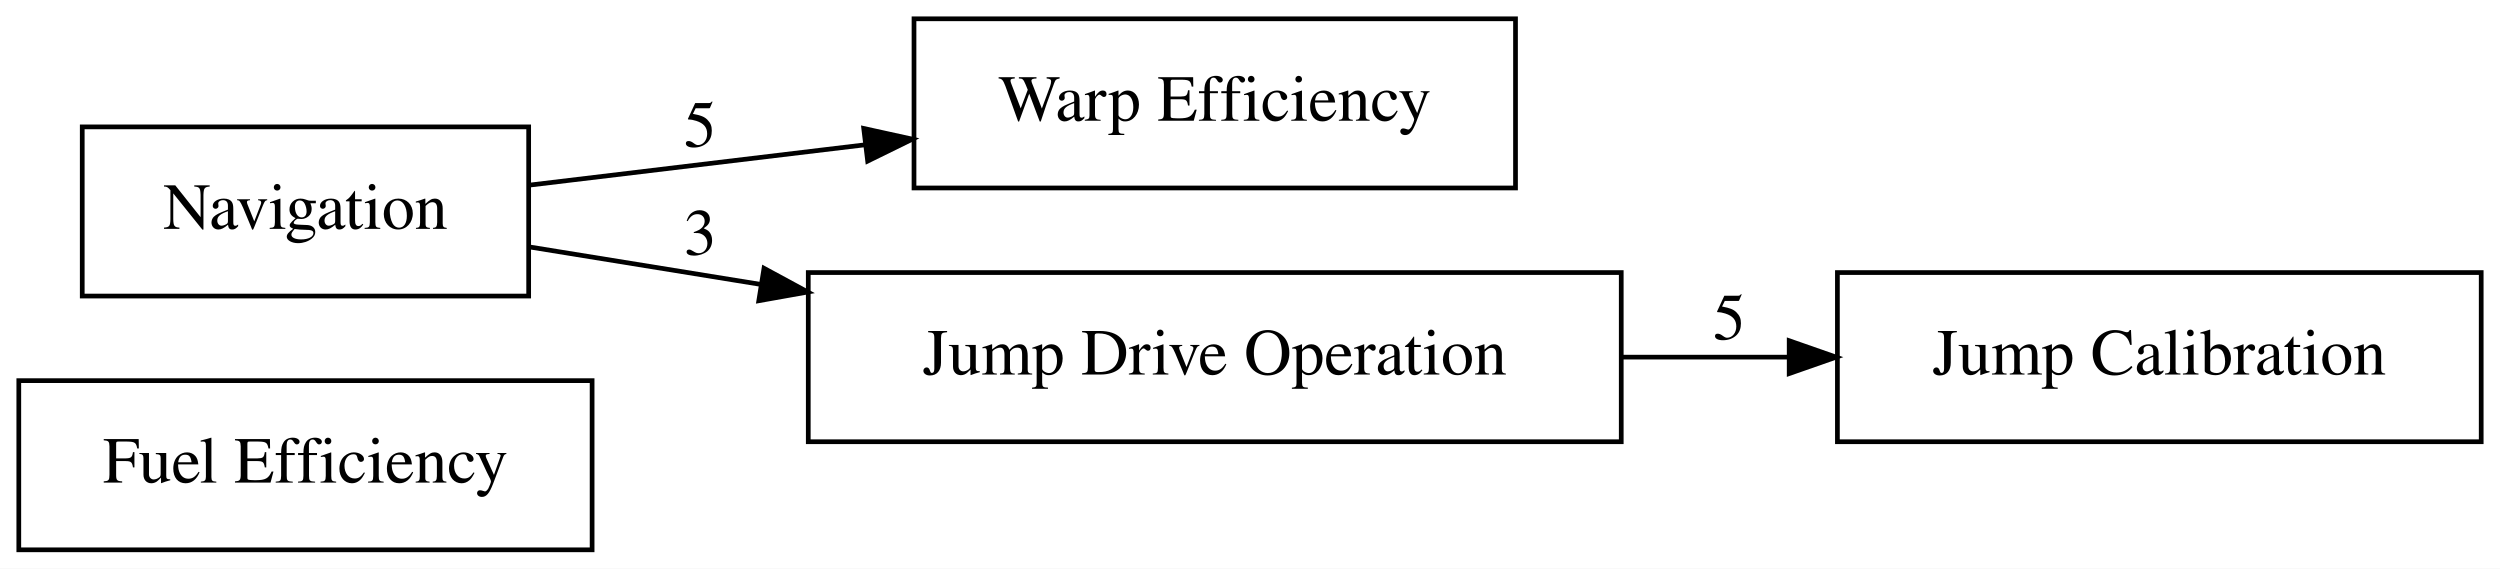
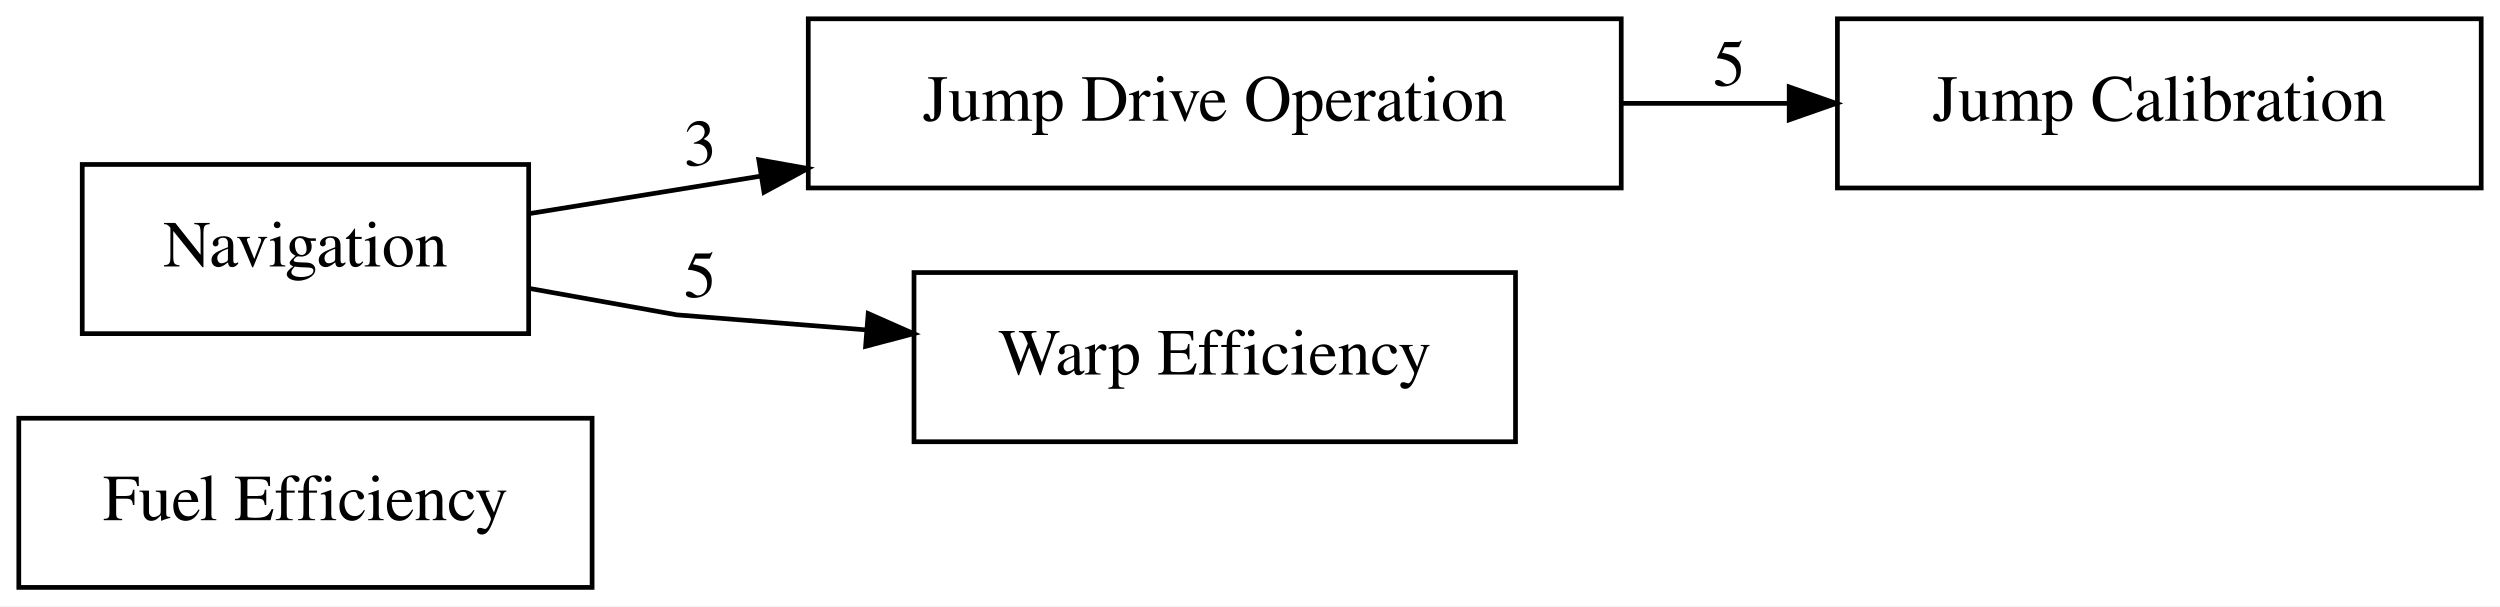
- <svg xmlns="http://www.w3.org/2000/svg" width="532pt" height="121pt" viewBox="0.00 0.00 532.00 121.00">
-   <g id="graph0" class="graph" transform="scale(1 1) rotate(0) translate(4 117)">
-     <polygon fill="white" stroke="transparent" points="-4,4 -4,-117 528,-117 528,4 -4,4" />
+ <svg xmlns="http://www.w3.org/2000/svg" xmlns:xlink="http://www.w3.org/1999/xlink" width="532pt" height="129pt" viewBox="0.00 0.00 532.00 129.00">
+   <g id="graph0" class="graph" transform="scale(1 1) rotate(0) translate(4 125)">
+     <polygon fill="white" stroke="transparent" points="-4,4 -4,-125 528,-125 528,4 -4,4" />
    <g id="node1" class="node">
-       <polygon fill="none" stroke="black" points="122,-36 0,-36 0,0 122,0 122,-36" />
-       <text text-anchor="middle" x="61" y="-14.3" font-family="Times,serif" font-size="14.00">Fuel Efficiency</text>
+       <g id="a_node1">
+         <a xlink:href="fuel_efficiency.html" xlink:title="Fuel Efficiency">
+           <polygon fill="none" stroke="black" points="122,-36 0,-36 0,0 122,0 122,-36" />
+           <text text-anchor="middle" x="61" y="-14.3" font-family="Times,serif" font-size="14.00">Fuel Efficiency</text>
+         </a>
+       </g>
    </g>
    <g id="node2" class="node">
-       <polygon fill="none" stroke="black" points="318.5,-113 190.5,-113 190.5,-77 318.5,-77 318.5,-113" />
-       <text text-anchor="middle" x="254.5" y="-91.3" font-family="Times,serif" font-size="14.00">Warp Efficiency</text>
+       <g id="a_node2">
+         <a xlink:href="jump_calibration.html" xlink:title="Jump Calibration">
+           <polygon fill="none" stroke="black" points="524,-121 387,-121 387,-85 524,-85 524,-121" />
+           <text text-anchor="middle" x="455.5" y="-99.3" font-family="Times,serif" font-size="14.00">Jump Calibration</text>
+         </a>
+       </g>
    </g>
    <g id="node3" class="node">
-       <polygon fill="none" stroke="black" points="108.5,-90 13.5,-90 13.5,-54 108.5,-54 108.5,-90" />
-       <text text-anchor="middle" x="61" y="-68.3" font-family="Times,serif" font-size="14.00">Navigation</text>
+       <g id="a_node3">
+         <a xlink:href="jump_drive_operation.html" xlink:title="Jump Drive Operation">
+           <polygon fill="none" stroke="black" points="341,-121 168,-121 168,-85 341,-85 341,-121" />
+           <text text-anchor="middle" x="254.5" y="-99.3" font-family="Times,serif" font-size="14.00">Jump Drive Operation</text>
+         </a>
+       </g>
    </g>
    <g id="edge1" class="edge">
-       <path fill="none" stroke="black" d="M108.85,-77.63C130.26,-80.2 156.13,-83.31 180.04,-86.18" />
-       <polygon fill="black" stroke="black" points="179.8,-89.67 190.15,-87.39 180.64,-82.72 179.8,-89.67" />
-       <text text-anchor="middle" x="145" y="-85.8" font-family="Times,serif" font-size="14.00">5</text>
+       <path fill="none" stroke="black" d="M341.05,-103C352.86,-103 364.94,-103 376.61,-103" />
+       <polygon fill="black" stroke="black" points="376.74,-106.5 386.74,-103 376.74,-99.5 376.74,-106.5" />
+       <text text-anchor="middle" x="364" y="-106.8" font-family="Times,serif" font-size="14.00">5</text>
+     </g>
+     <g id="node4" class="node">
+       <g id="a_node4">
+         <a xlink:href="navigation.html" xlink:title="Navigation">
+           <polygon fill="none" stroke="black" points="108.5,-90 13.5,-90 13.5,-54 108.5,-54 108.5,-90" />
+           <text text-anchor="middle" x="61" y="-68.3" font-family="Times,serif" font-size="14.00">Navigation</text>
+         </a>
+       </g>
+     </g>
+     <g id="edge2" class="edge">
+       <path fill="none" stroke="black" d="M108.85,-79.58C123.75,-82 140.81,-84.76 157.87,-87.52" />
+       <polygon fill="black" stroke="black" points="157.47,-91 167.9,-89.14 158.58,-84.09 157.47,-91" />
+       <text text-anchor="middle" x="145" y="-89.8" font-family="Times,serif" font-size="14.00">3</text>
    </g>
    <g id="node5" class="node">
-       <polygon fill="none" stroke="black" points="341,-59 168,-59 168,-23 341,-23 341,-59" />
-       <text text-anchor="middle" x="254.5" y="-37.3" font-family="Times,serif" font-size="14.00">Jump Drive Operation</text>
-     </g>
-     <g id="edge2" class="edge">
-       <path fill="none" stroke="black" d="M108.85,-64.42C123.75,-62 140.81,-59.24 157.87,-56.48" />
-       <polygon fill="black" stroke="black" points="158.58,-59.91 167.9,-54.86 157.47,-53 158.58,-59.91" />
-       <text text-anchor="middle" x="145" y="-62.8" font-family="Times,serif" font-size="14.00">3</text>
-     </g>
-     <g id="node4" class="node">
-       <polygon fill="none" stroke="black" points="524,-59 387,-59 387,-23 524,-23 524,-59" />
-       <text text-anchor="middle" x="455.5" y="-37.3" font-family="Times,serif" font-size="14.00">Jump Calibration</text>
+       <g id="a_node5">
+         <a xlink:href="warp_efficiency.html" xlink:title="Warp Efficiency">
+           <polygon fill="none" stroke="black" points="318.5,-67 190.5,-67 190.5,-31 318.5,-31 318.5,-67" />
+           <text text-anchor="middle" x="254.5" y="-45.3" font-family="Times,serif" font-size="14.00">Warp Efficiency</text>
+         </a>
+       </g>
    </g>
    <g id="edge3" class="edge">
-       <path fill="none" stroke="black" d="M341.05,-41C352.86,-41 364.94,-41 376.61,-41" />
-       <polygon fill="black" stroke="black" points="376.74,-44.5 386.74,-41 376.74,-37.5 376.74,-44.5" />
-       <text text-anchor="middle" x="364" y="-44.8" font-family="Times,serif" font-size="14.00">5</text>
+       <path fill="none" stroke="black" d="M108.72,-63.61C125.34,-60.63 140,-58 140,-58 140,-58 158.29,-56.55 180.18,-54.81" />
+       <polygon fill="black" stroke="black" points="180.75,-58.28 190.44,-54 180.2,-51.3 180.75,-58.28" />
+       <text text-anchor="middle" x="145" y="-61.8" font-family="Times,serif" font-size="14.00">5</text>
    </g>
  </g>
</svg>
